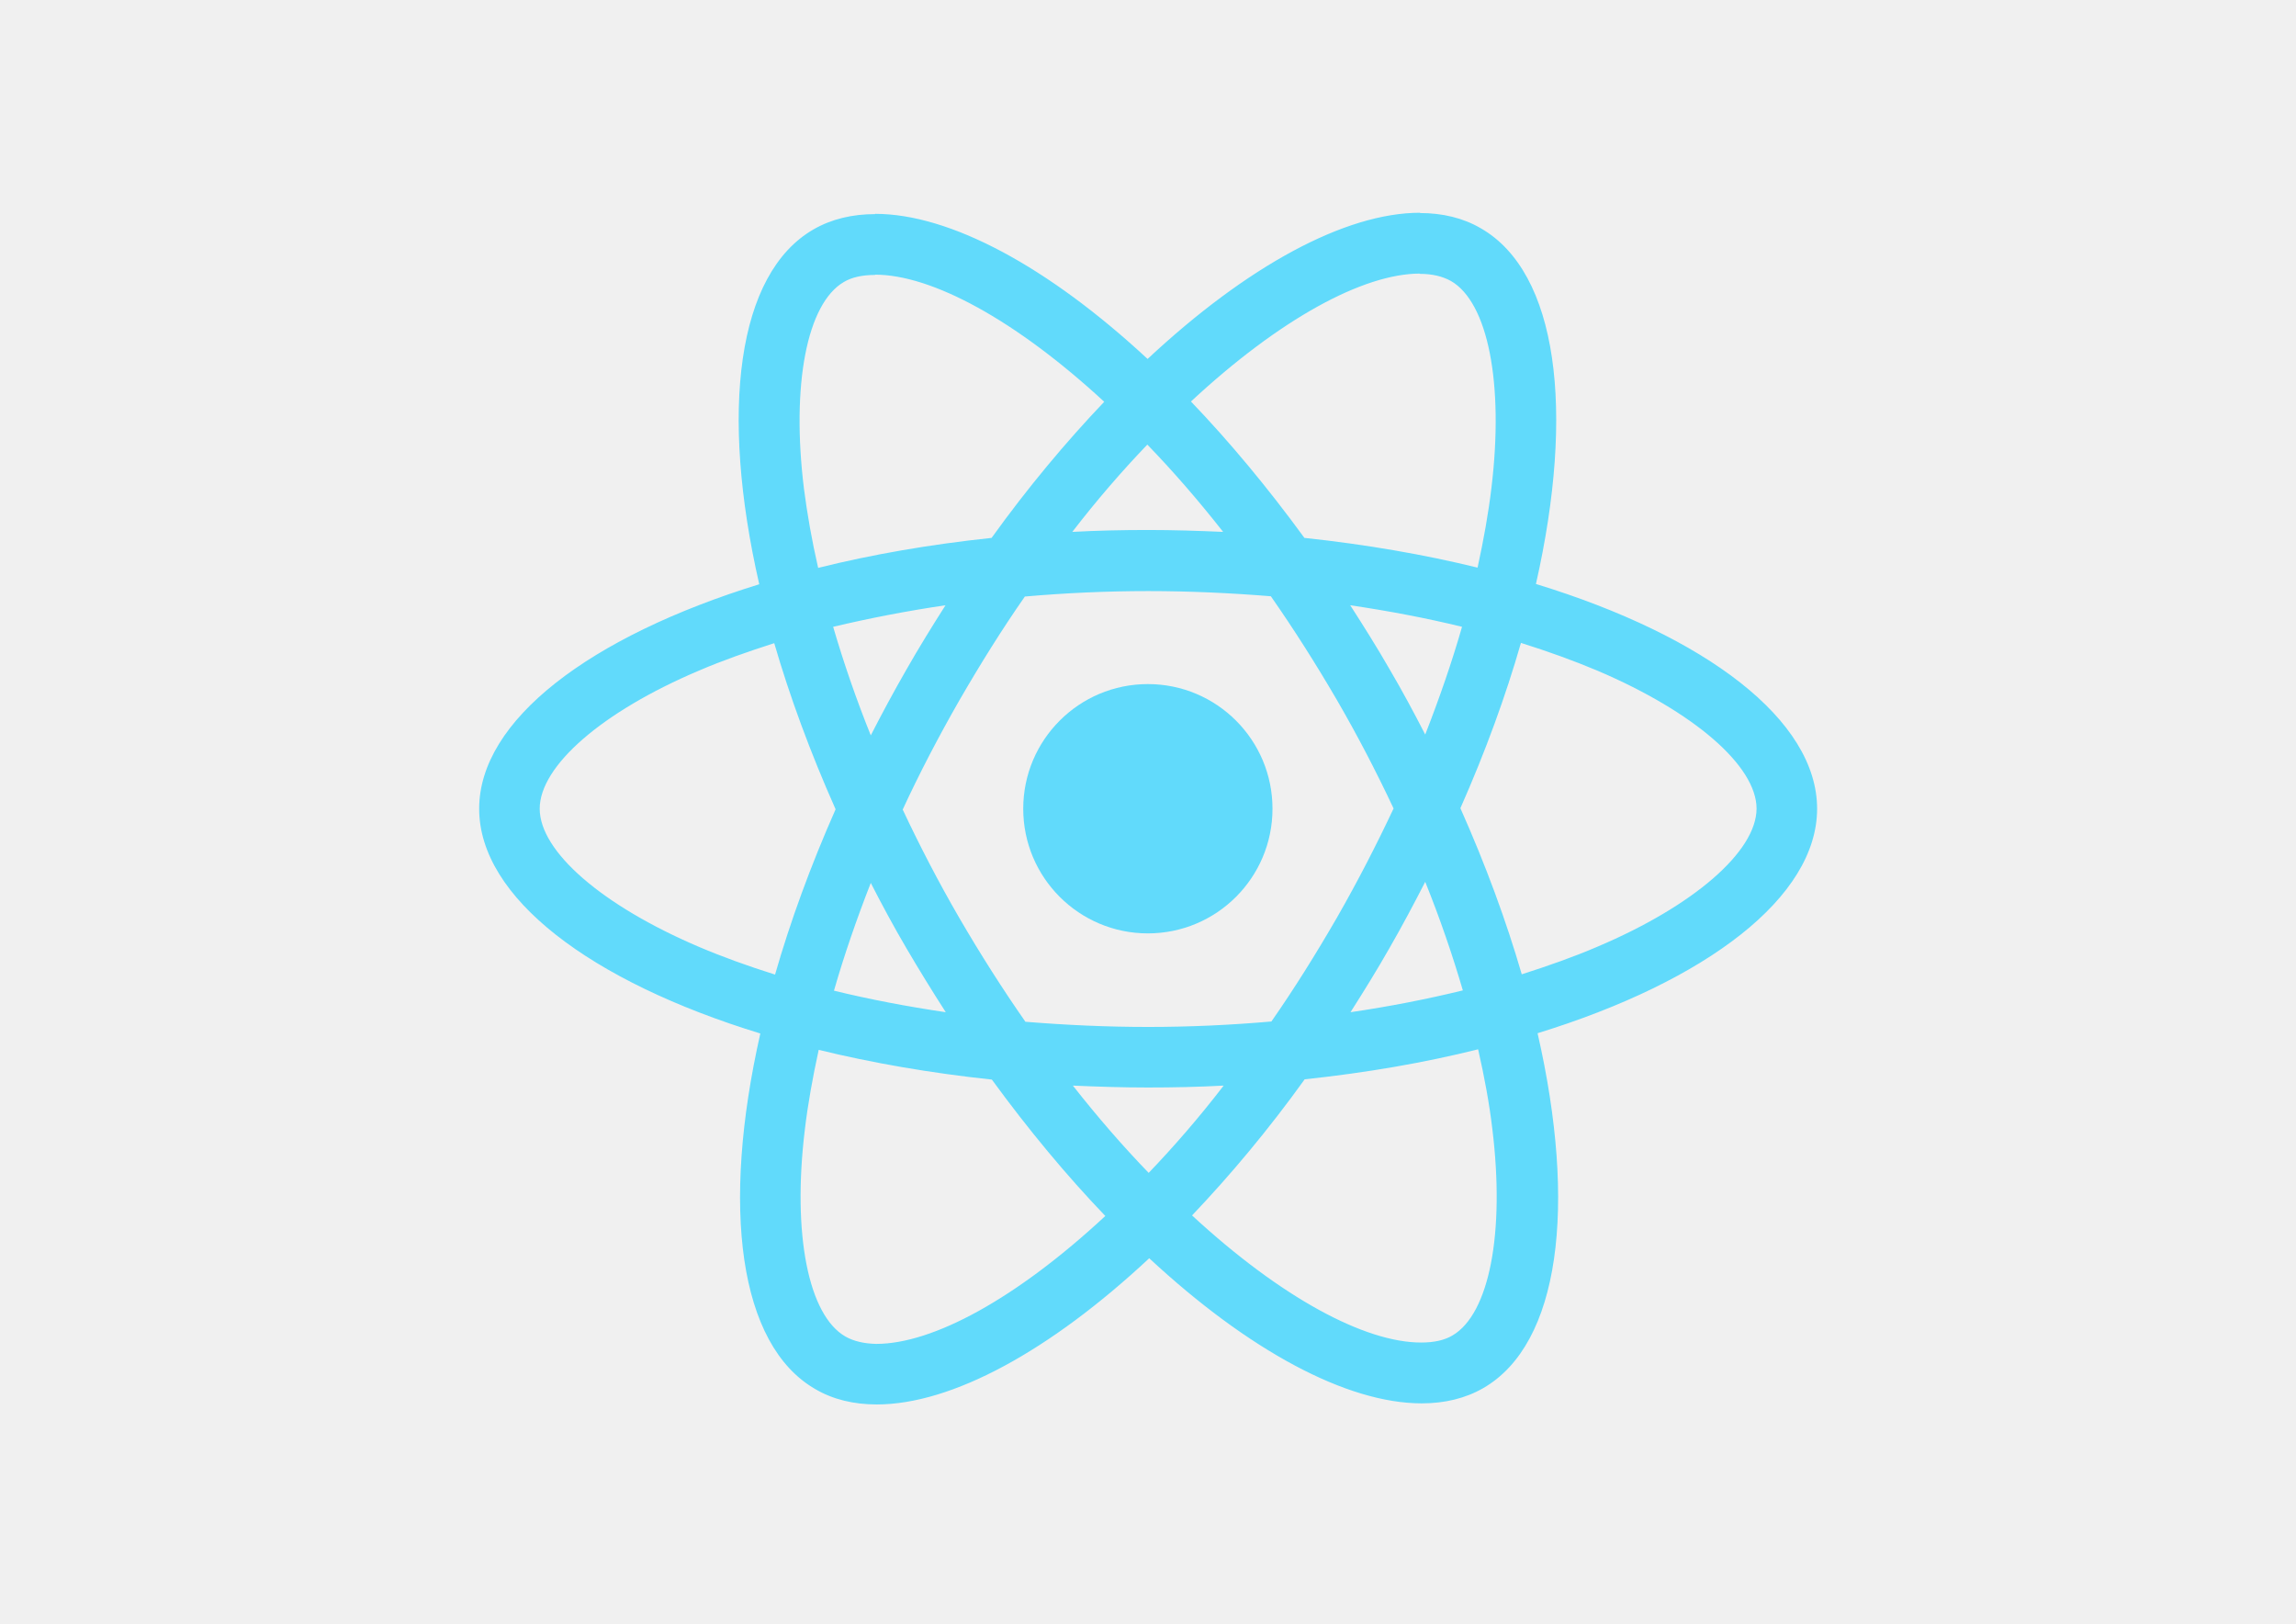
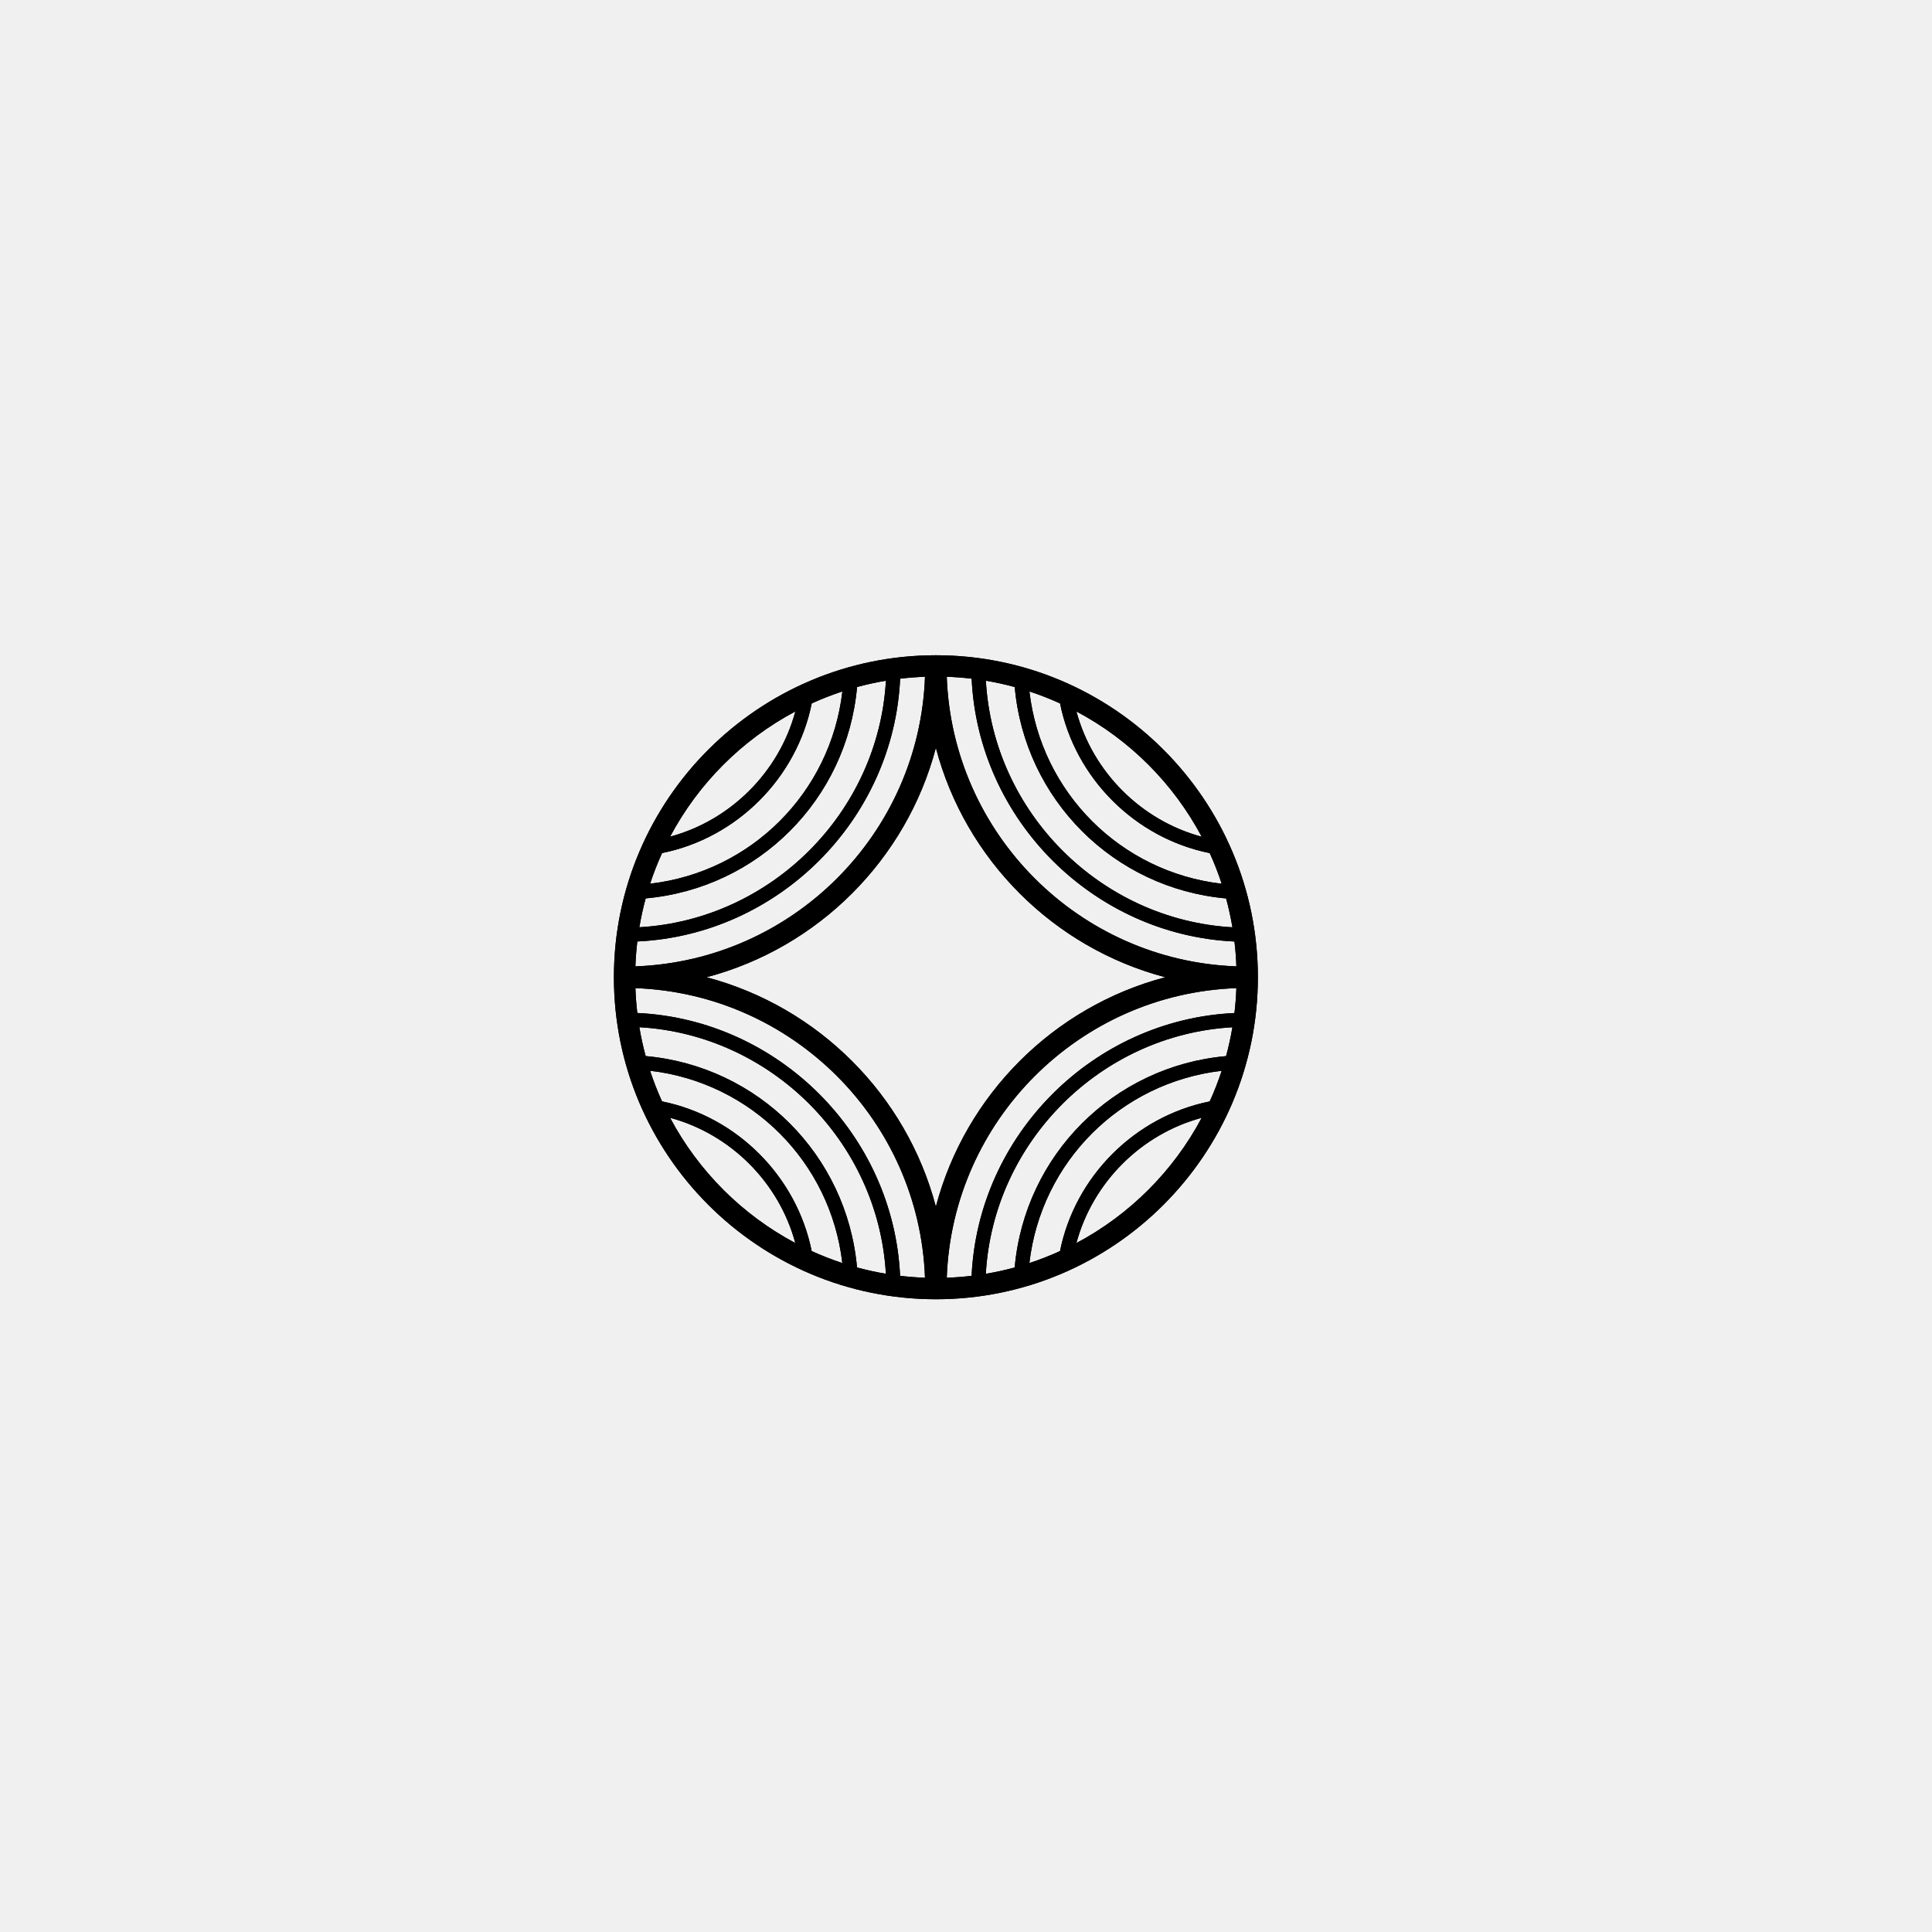
- <svg xmlns="http://www.w3.org/2000/svg" viewBox="0 0 841.9 595.3">
-   <g fill="#61DAFB">
-     <path d="M666.3 296.5c0-32.5-40.7-63.3-103.1-82.4 14.4-63.6 8-114.2-20.2-130.4-6.5-3.8-14.1-5.6-22.4-5.6v22.3c4.6 0 8.3.9 11.4 2.6 13.6 7.8 19.5 37.5 14.9 75.7-1.1 9.4-2.9 19.3-5.1 29.4-19.6-4.8-41-8.5-63.5-10.9-13.5-18.5-27.5-35.3-41.6-50 32.6-30.3 63.2-46.9 84-46.9V78c-27.5 0-63.5 19.6-99.9 53.6-36.4-33.8-72.4-53.2-99.9-53.2v22.3c20.7 0 51.4 16.5 84 46.6-14 14.7-28 31.4-41.3 49.9-22.6 2.4-44 6.1-63.6 11-2.3-10-4-19.7-5.2-29-4.7-38.2 1.1-67.9 14.6-75.8 3-1.8 6.9-2.6 11.5-2.6V78.5c-8.4 0-16 1.8-22.6 5.6-28.1 16.2-34.4 66.7-19.9 130.1-62.2 19.2-102.7 49.9-102.7 82.3 0 32.5 40.7 63.3 103.1 82.4-14.4 63.6-8 114.2 20.2 130.4 6.5 3.8 14.1 5.6 22.5 5.6 27.5 0 63.5-19.6 99.9-53.6 36.4 33.8 72.4 53.2 99.9 53.2 8.4 0 16-1.8 22.6-5.6 28.1-16.2 34.4-66.7 19.9-130.1 62-19.1 102.5-49.9 102.5-82.3zm-130.2-66.7c-3.7 12.9-8.3 26.2-13.5 39.5-4.1-8-8.4-16-13.1-24-4.6-8-9.5-15.8-14.4-23.4 14.2 2.1 27.9 4.7 41 7.9zm-45.8 106.5c-7.8 13.5-15.8 26.3-24.1 38.2-14.9 1.3-30 2-45.2 2-15.1 0-30.2-.7-45-1.9-8.3-11.9-16.4-24.6-24.2-38-7.6-13.1-14.5-26.4-20.8-39.8 6.2-13.4 13.2-26.8 20.7-39.9 7.8-13.5 15.8-26.3 24.1-38.2 14.9-1.3 30-2 45.2-2 15.1 0 30.2.7 45 1.9 8.3 11.9 16.4 24.6 24.2 38 7.6 13.1 14.5 26.4 20.8 39.8-6.3 13.4-13.2 26.8-20.7 39.9zm32.3-13c5.4 13.4 10 26.8 13.8 39.8-13.1 3.2-26.9 5.9-41.2 8 4.9-7.7 9.8-15.6 14.4-23.7 4.6-8 8.9-16.1 13-24.1zM421.2 430c-9.3-9.6-18.6-20.3-27.8-32 9 .4 18.2.7 27.5.7 9.4 0 18.7-.2 27.8-.7-9 11.7-18.3 22.4-27.5 32zm-74.4-58.9c-14.2-2.1-27.9-4.7-41-7.9 3.7-12.9 8.3-26.2 13.5-39.5 4.1 8 8.4 16 13.1 24 4.7 8 9.5 15.8 14.4 23.4zM420.7 163c9.3 9.6 18.6 20.3 27.8 32-9-.4-18.2-.7-27.5-.7-9.4 0-18.7.2-27.8.7 9-11.7 18.3-22.4 27.5-32zm-74 58.9c-4.9 7.7-9.8 15.6-14.4 23.7-4.6 8-8.9 16-13 24-5.4-13.4-10-26.8-13.8-39.8 13.1-3.1 26.9-5.8 41.2-7.9zm-90.5 125.2c-35.4-15.1-58.3-34.9-58.3-50.6 0-15.7 22.9-35.6 58.3-50.6 8.6-3.7 18-7 27.7-10.1 5.7 19.6 13.2 40 22.5 60.9-9.2 20.8-16.6 41.1-22.2 60.6-9.9-3.1-19.3-6.5-28-10.2zM310 490c-13.6-7.8-19.5-37.5-14.9-75.7 1.1-9.4 2.9-19.3 5.1-29.4 19.6 4.8 41 8.5 63.5 10.9 13.5 18.5 27.5 35.3 41.6 50-32.6 30.3-63.2 46.9-84 46.9-4.5-.1-8.3-1-11.3-2.7zm237.2-76.2c4.7 38.2-1.1 67.9-14.6 75.8-3 1.8-6.9 2.6-11.5 2.6-20.7 0-51.4-16.5-84-46.6 14-14.7 28-31.4 41.3-49.9 22.6-2.4 44-6.1 63.6-11 2.3 10.1 4.1 19.8 5.2 29.1zm38.5-66.7c-8.6 3.7-18 7-27.7 10.1-5.7-19.6-13.2-40-22.5-60.9 9.2-20.8 16.6-41.1 22.2-60.6 9.9 3.1 19.3 6.5 28.1 10.2 35.4 15.1 58.3 34.9 58.3 50.6-.1 15.7-23 35.6-58.4 50.6zM320.8 78.4z" />
-     <circle cx="420.9" cy="296.5" r="45.7" />
-     <path d="M520.5 78.1z" />
+ <svg xmlns="http://www.w3.org/2000/svg" height="15.0mm" width="15.0mm" fill="#000000" version="1.1" x="0px" y="0px" viewBox="0 0 15.0 15.0" enable-background="new 0 0 100 100" xml:space="preserve" id="svg14">
+   <defs id="defs18" />
+   <g id="g12" transform="matrix(0.05555432,0,0,0.05555556,4.488427,4.809543)">
+     <path d="M 50.001,5 C 50,5 50,5 49.999,5 c 0,0 0,0 0,0 0,0 0,0 -0.001,0 C 25.195,5.002 5.016,25.174 5.002,49.974 c 0,0.009 -0.003,0.017 -0.003,0.026 0,0.009 0.002,0.017 0.003,0.026 0.014,24.8 20.193,44.972 44.996,44.974 0,0 0,0 0.001,0 0,0 0,0 0,0 10e-4,0 10e-4,0 0.002,0 24.813,0 45,-20.187 45,-45 0,-24.813 -20.187,-45 -45,-45 z m 38.268,62.354 c -10.45,2.102 -18.818,10.468 -20.922,20.917 -1.389,0.632 -2.817,1.192 -4.281,1.672 1.64,-14.13 12.745,-25.233 26.876,-26.87 -0.481,1.464 -1.041,2.892 -1.673,4.281 z M 90.558,61.02 C 74.831,62.434 62.429,74.834 61.012,90.56 59.692,90.919 58.348,91.213 56.98,91.443 58.033,73.019 73.016,58.038 91.441,56.989 91.212,58.356 90.917,59.7 90.558,61.02 Z M 11.734,32.645 c 10.447,-2.103 18.812,-10.467 20.917,-20.914 1.389,-0.632 2.817,-1.192 4.281,-1.673 -1.64,14.128 -12.743,25.23 -26.872,26.869 0.481,-1.465 1.041,-2.893 1.674,-4.282 z M 9.444,38.98 C 25.169,37.565 37.569,25.166 38.986,9.441 40.306,9.082 41.65,8.787 43.018,8.558 41.965,26.98 26.983,41.96 8.56,43.012 8.79,41.644 9.085,40.3 9.444,38.98 Z m 80.5,-2.047 C 75.814,35.294 64.71,24.189 63.072,10.059 c 1.465,0.481 2.892,1.041 4.281,1.673 2.102,10.45 10.468,18.816 20.918,20.92 0.633,1.389 1.193,2.817 1.673,4.281 z m 0.616,2.054 c 0.359,1.32 0.654,2.664 0.883,4.032 C 73.019,41.967 58.037,26.984 56.987,8.559 c 1.367,0.23 2.712,0.525 4.031,0.884 1.416,15.726 13.816,28.127 29.542,29.544 z m 1.167,6.02 c 0.136,1.144 0.226,2.301 0.268,3.471 C 70.027,47.692 52.308,29.974 51.521,8.006 c 1.172,0.042 2.331,0.132 3.477,0.269 0.92,19.732 16.997,35.81 36.729,36.732 z M 82.056,50 C 66.436,54.117 54.115,66.438 49.999,82.057 45.882,66.438 33.561,54.117 17.942,50 33.562,45.883 45.883,33.562 49.999,17.943 54.116,33.562 66.437,45.883 82.056,50 Z M 8.007,48.478 C 8.049,47.306 8.14,46.147 8.276,45.001 28.007,44.08 44.084,28.004 45.007,8.275 46.151,8.139 47.308,8.049 48.478,8.007 47.69,29.972 29.973,47.69 8.007,48.478 Z m 2.051,14.589 C 24.185,64.707 35.287,75.811 36.925,89.94 35.461,89.459 34.033,88.899 32.644,88.267 30.541,77.819 22.177,69.454 11.73,67.349 11.098,65.96 10.539,64.532 10.058,63.067 Z M 9.442,61.014 C 9.083,59.694 8.788,58.35 8.559,56.982 26.981,58.035 41.961,73.017 43.011,91.441 41.644,91.211 40.299,90.916 38.98,90.557 37.564,74.831 25.166,62.431 9.442,61.014 Z M 8.275,54.993 C 8.139,53.849 8.049,52.692 8.007,51.522 29.974,52.31 47.69,70.027 48.477,91.994 47.305,91.952 46.146,91.861 45,91.725 44.079,71.994 28.005,55.917 8.275,54.993 Z m 83.72,-3.471 c -0.042,1.172 -0.132,2.331 -0.269,3.477 -19.732,0.919 -35.811,16.996 -36.734,36.727 -1.144,0.136 -2.301,0.226 -3.471,0.268 0.787,-21.968 18.506,-39.686 40.474,-40.472 z m -4.847,-21.16 c -8.467,-2.281 -15.225,-9.04 -17.505,-17.507 7.44,3.95 13.556,10.067 17.505,17.507 z M 30.36,12.854 c -2.281,8.464 -9.038,15.22 -17.502,17.5 3.949,-7.437 10.064,-13.551 17.502,-17.5 z M 12.854,69.64 c 8.464,2.281 15.22,9.039 17.5,17.504 C 22.917,83.193 16.803,77.078 12.854,69.64 Z m 56.784,17.508 c 2.281,-8.467 9.04,-15.225 17.508,-17.504 -3.951,7.439 -10.068,13.555 -17.508,17.504 z" id="path10" />
+   </g>
+   <g id="g29" style="opacity:0">
+     <rect x="0" y="0" width="15.0" height="15.0" style="fill:#FFFFFF;fill-opacity:1;stroke:none" id="rect27" />
+   </g>
+   <g id="g31" style="opacity:1">
+     <g id="g12-1" transform="matrix(0.05555432,0,0,0.05555556,4.488427,4.809543)">
+       <path d="M 50.001,5 C 50,5 50,5 49.999,5 c 0,0 0,0 0,0 0,0 0,0 -0.001,0 C 25.195,5.002 5.016,25.174 5.002,49.974 c 0,0.009 -0.003,0.017 -0.003,0.026 0,0.009 0.002,0.017 0.003,0.026 0.014,24.8 20.193,44.972 44.996,44.974 0,0 0,0 0.001,0 0,0 0,0 0,0 10e-4,0 10e-4,0 0.002,0 24.813,0 45,-20.187 45,-45 0,-24.813 -20.187,-45 -45,-45 z m 38.268,62.354 c -10.45,2.102 -18.818,10.468 -20.922,20.917 -1.389,0.632 -2.817,1.192 -4.281,1.672 1.64,-14.13 12.745,-25.233 26.876,-26.87 -0.481,1.464 -1.041,2.892 -1.673,4.281 z M 90.558,61.02 C 74.831,62.434 62.429,74.834 61.012,90.56 59.692,90.919 58.348,91.213 56.98,91.443 58.033,73.019 73.016,58.038 91.441,56.989 91.212,58.356 90.917,59.7 90.558,61.02 Z M 11.734,32.645 c 10.447,-2.103 18.812,-10.467 20.917,-20.914 1.389,-0.632 2.817,-1.192 4.281,-1.673 -1.64,14.128 -12.743,25.23 -26.872,26.869 0.481,-1.465 1.041,-2.893 1.674,-4.282 z M 9.444,38.98 C 25.169,37.565 37.569,25.166 38.986,9.441 40.306,9.082 41.65,8.787 43.018,8.558 41.965,26.98 26.983,41.96 8.56,43.012 8.79,41.644 9.085,40.3 9.444,38.98 Z m 80.5,-2.047 C 75.814,35.294 64.71,24.189 63.072,10.059 c 1.465,0.481 2.892,1.041 4.281,1.673 2.102,10.45 10.468,18.816 20.918,20.92 0.633,1.389 1.193,2.817 1.673,4.281 z m 0.616,2.054 c 0.359,1.32 0.654,2.664 0.883,4.032 C 73.019,41.967 58.037,26.984 56.987,8.559 c 1.367,0.23 2.712,0.525 4.031,0.884 1.416,15.726 13.816,28.127 29.542,29.544 z m 1.167,6.02 c 0.136,1.144 0.226,2.301 0.268,3.471 C 70.027,47.692 52.308,29.974 51.521,8.006 c 1.172,0.042 2.331,0.132 3.477,0.269 0.92,19.732 16.997,35.81 36.729,36.732 z M 82.056,50 C 66.436,54.117 54.115,66.438 49.999,82.057 45.882,66.438 33.561,54.117 17.942,50 33.562,45.883 45.883,33.562 49.999,17.943 54.116,33.562 66.437,45.883 82.056,50 Z M 8.007,48.478 C 8.049,47.306 8.14,46.147 8.276,45.001 28.007,44.08 44.084,28.004 45.007,8.275 46.151,8.139 47.308,8.049 48.478,8.007 47.69,29.972 29.973,47.69 8.007,48.478 Z m 2.051,14.589 C 24.185,64.707 35.287,75.811 36.925,89.94 35.461,89.459 34.033,88.899 32.644,88.267 30.541,77.819 22.177,69.454 11.73,67.349 11.098,65.96 10.539,64.532 10.058,63.067 Z M 9.442,61.014 C 9.083,59.694 8.788,58.35 8.559,56.982 26.981,58.035 41.961,73.017 43.011,91.441 41.644,91.211 40.299,90.916 38.98,90.557 37.564,74.831 25.166,62.431 9.442,61.014 Z M 8.275,54.993 C 8.139,53.849 8.049,52.692 8.007,51.522 29.974,52.31 47.69,70.027 48.477,91.994 47.305,91.952 46.146,91.861 45,91.725 44.079,71.994 28.005,55.917 8.275,54.993 Z m 83.72,-3.471 c -0.042,1.172 -0.132,2.331 -0.269,3.477 -19.732,0.919 -35.811,16.996 -36.734,36.727 -1.144,0.136 -2.301,0.226 -3.471,0.268 0.787,-21.968 18.506,-39.686 40.474,-40.472 z m -4.847,-21.16 c -8.467,-2.281 -15.225,-9.04 -17.505,-17.507 7.44,3.95 13.556,10.067 17.505,17.507 z M 30.36,12.854 c -2.281,8.464 -9.038,15.22 -17.502,17.5 3.949,-7.437 10.064,-13.551 17.502,-17.5 z M 12.854,69.64 c 8.464,2.281 15.22,9.039 17.5,17.504 C 22.917,83.193 16.803,77.078 12.854,69.64 Z m 56.784,17.508 c 2.281,-8.467 9.04,-15.225 17.508,-17.504 -3.951,7.439 -10.068,13.555 -17.508,17.504 z" id="path10-3" />
+     </g>
  </g>
</svg>
